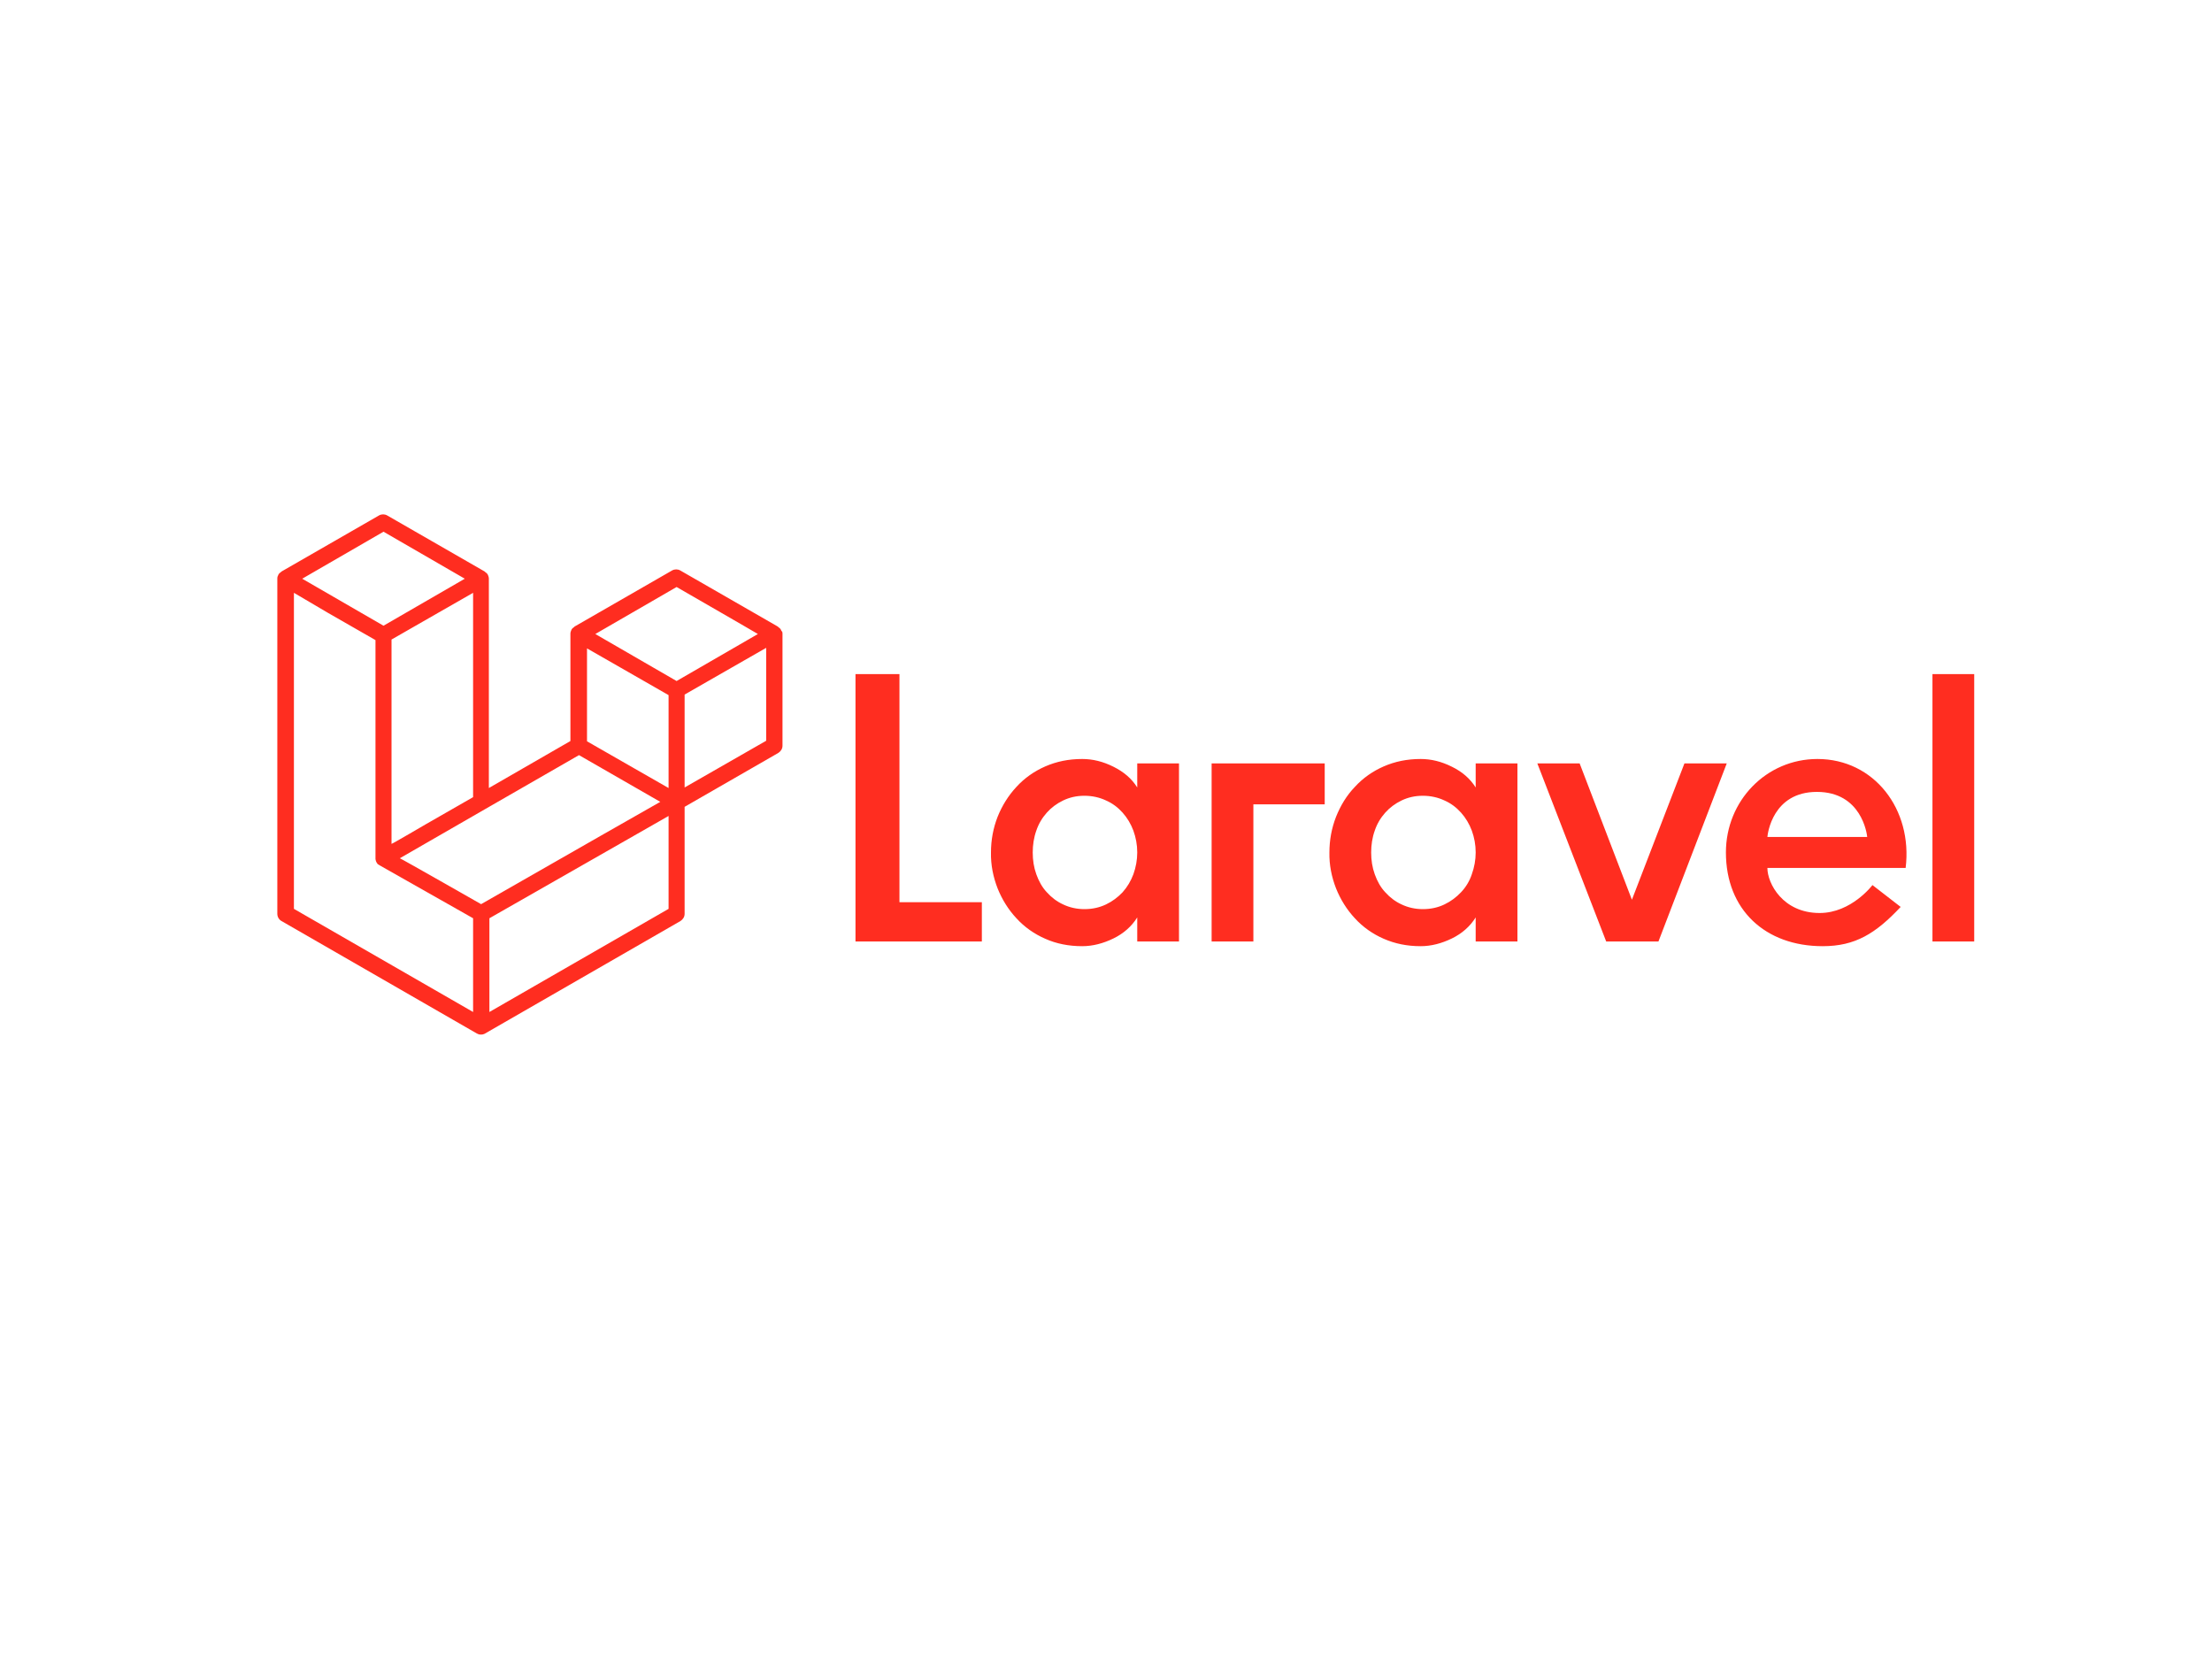
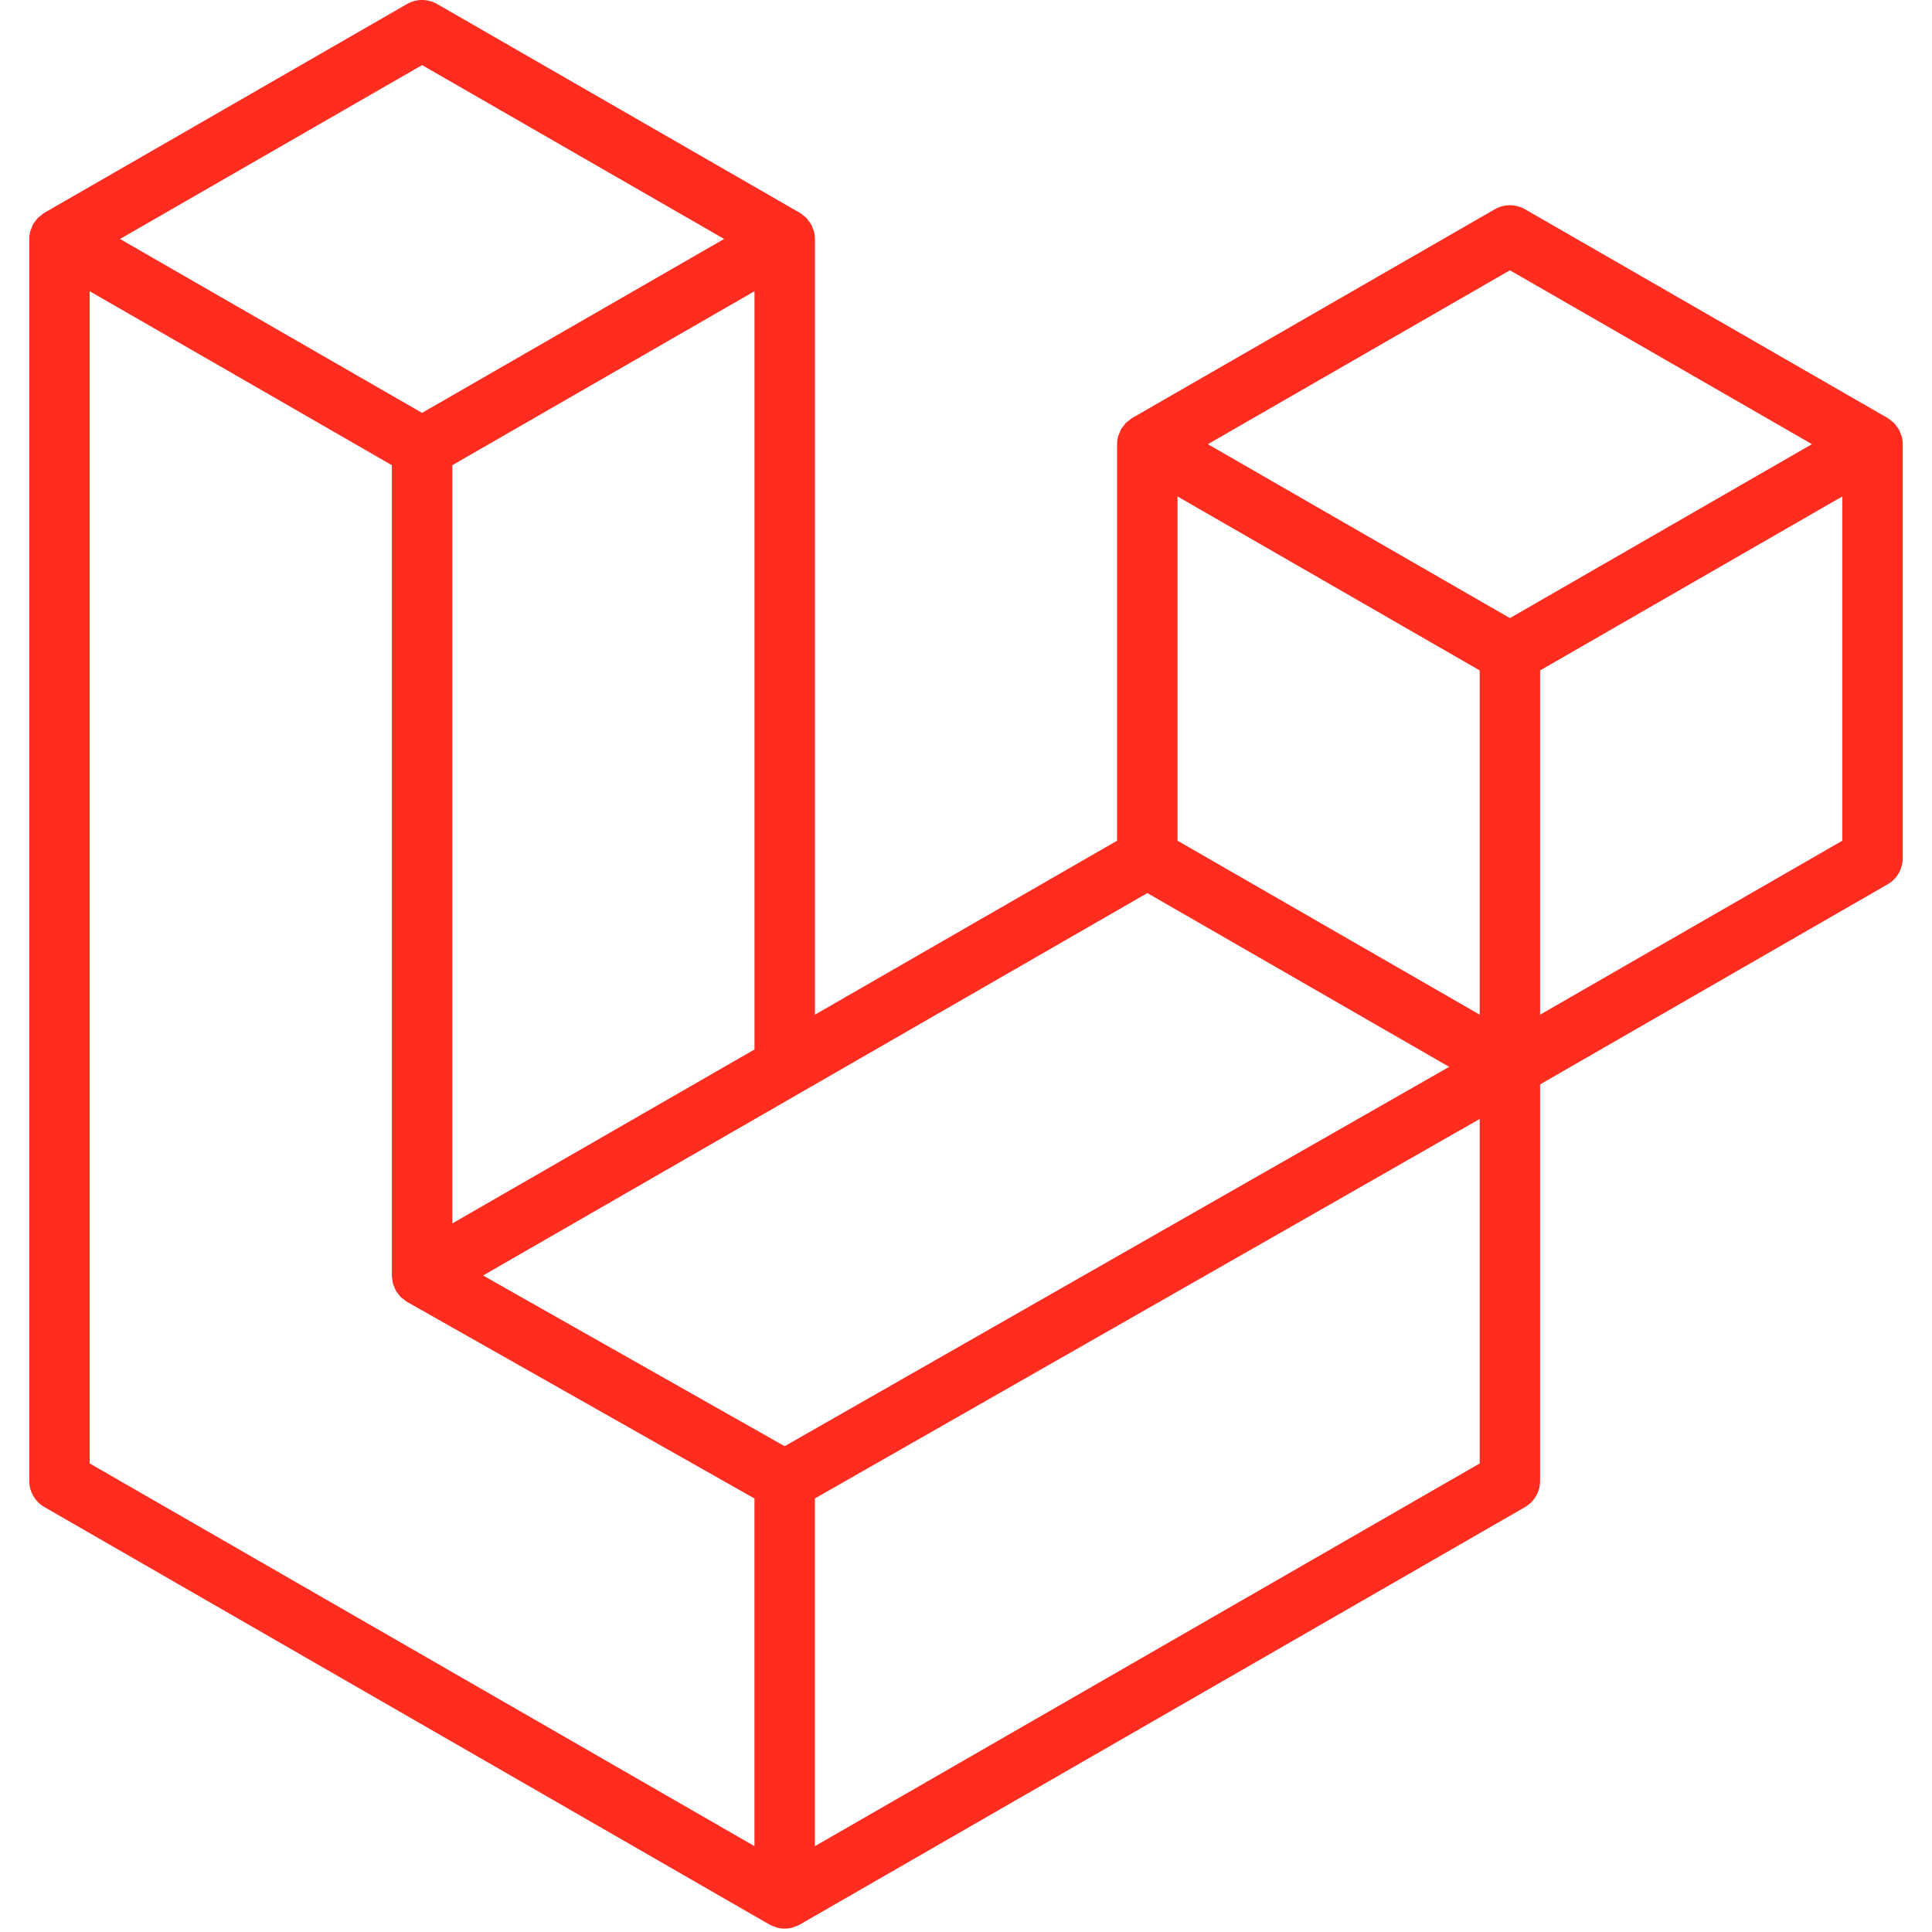
- <svg xmlns="http://www.w3.org/2000/svg" version="1.0" id="katman_1" x="0px" y="0px" viewBox="0 0 800 600" style="enable-background:new 0 0 800 600;" xml:space="preserve">
-   <style type="text/css">
- 	.st0{fill-rule:evenodd;clip-rule:evenodd;fill:#FF2D20;}
- </style>
-   <path class="st0" d="M325.3,243.8v82.5h29.8v14.2h-45.7v-96.7C309.5,243.8,325.3,243.8,325.3,243.8z M411.3,284.8v-8.7h15.1v64.4  h-15.1v-8.7c-2,3.2-4.9,5.8-8.6,7.6c-3.7,1.8-7.5,2.8-11.3,2.8c-4.9,0-9.4-0.9-13.4-2.7c-3.9-1.7-7.5-4.2-10.4-7.4  c-2.9-3.1-5.2-6.8-6.8-10.8c-1.6-4.1-2.5-8.5-2.4-13c0-4.5,0.8-8.8,2.4-12.9c1.6-4,3.9-7.7,6.8-10.8c2.9-3.2,6.5-5.7,10.4-7.4  c4.1-1.8,8.5-2.7,13.4-2.7c3.8,0,7.5,0.9,11.3,2.8S409.3,281.6,411.3,284.8L411.3,284.8z M409.9,316.2c0.9-2.5,1.4-5.2,1.4-7.9  c0-2.8-0.5-5.4-1.4-7.9c-0.9-2.4-2.2-4.6-3.9-6.5c-1.7-1.9-3.7-3.4-6-4.4c-2.3-1.1-5-1.7-7.8-1.7c-2.9,0-5.4,0.6-7.7,1.7  c-2.3,1.1-4.3,2.6-5.9,4.4c-1.7,1.9-3,4.1-3.8,6.5c-0.9,2.5-1.3,5.2-1.3,7.9c0,2.8,0.4,5.4,1.3,7.9c0.9,2.5,2.1,4.7,3.8,6.5  c1.7,1.9,3.7,3.4,5.9,4.4c2.3,1.1,4.9,1.7,7.7,1.7c2.9,0,5.5-0.6,7.8-1.7c2.3-1.1,4.3-2.6,6-4.4C407.7,320.8,409,318.6,409.9,316.2z   M438.2,340.5v-64.4h40.9v14.8h-25.8v49.6L438.2,340.5L438.2,340.5z M533.7,284.8v-8.7h15.1v64.4h-15.1v-8.7c-2,3.2-4.9,5.8-8.6,7.6  c-3.7,1.8-7.5,2.8-11.3,2.8c-4.9,0-9.3-0.9-13.4-2.7c-3.9-1.7-7.5-4.2-10.4-7.4c-2.9-3.1-5.2-6.8-6.8-10.8c-1.6-4.1-2.5-8.5-2.4-13  c0-4.5,0.8-8.8,2.4-12.9c1.6-4,3.8-7.7,6.8-10.8c2.9-3.2,6.5-5.7,10.4-7.4c4.1-1.8,8.5-2.7,13.4-2.7c3.8,0,7.5,0.9,11.3,2.8  C528.8,279.1,531.7,281.6,533.7,284.8z M532.3,316.2c0.9-2.5,1.4-5.2,1.4-7.9c0-2.8-0.5-5.4-1.4-7.9c-0.9-2.4-2.2-4.6-3.9-6.5  c-1.7-1.9-3.7-3.4-6-4.4c-2.3-1.1-5-1.7-7.8-1.7c-2.9,0-5.4,0.6-7.7,1.7c-2.3,1.1-4.3,2.6-5.9,4.4c-1.7,1.9-3,4.1-3.8,6.5  c-0.9,2.5-1.3,5.2-1.3,7.9c0,2.8,0.4,5.4,1.3,7.9c0.9,2.5,2.1,4.7,3.8,6.5c1.7,1.9,3.7,3.4,5.9,4.4c2.3,1.1,4.9,1.7,7.7,1.7  c2.9,0,5.5-0.6,7.8-1.7c2.3-1.1,4.3-2.6,6-4.4C530.2,320.8,531.5,318.6,532.3,316.2z M609.2,276.1h15.3l-24.7,64.4h-18.9L556,276.1  h15.3l18.9,49.3L609.2,276.1z M657.3,274.5c20.5,0,34.5,18.2,31.9,39.4h-50c0,5.6,5.6,16.3,18.9,16.3c11.5,0,19.1-10.1,19.1-10.1  l10.2,7.9c-9.1,9.7-16.5,14.2-28.2,14.2c-20.8,0-35-13.2-35-33.9C624.2,289.6,638.8,274.5,657.3,274.5L657.3,274.5z M639.2,302.7  h36.1c-0.1-1.2-2.1-16.3-18.2-16.3C641.1,286.4,639.3,301.5,639.2,302.7z M698.9,340.5v-96.7H714v96.7H698.9z" />
-   <path class="st0" d="M282.9,228.5c0.1,0.3,0.1,0.5,0.1,0.8v40.4c0,1.1-0.6,2-1.5,2.6l-33.9,19.5v38.7c0,1.1-0.6,2-1.5,2.6  l-70.7,40.7c-0.2,0.1-0.3,0.2-0.5,0.2c-0.1,0-0.1,0.1-0.2,0.1c-0.5,0.1-1,0.1-1.5,0c-0.1,0-0.2-0.1-0.2-0.1  c-0.2-0.1-0.3-0.1-0.5-0.2l-70.7-40.7c-0.9-0.5-1.5-1.5-1.5-2.6V209.3c0-0.3,0-0.5,0.1-0.8c0-0.1,0.1-0.2,0.1-0.2  c0.1-0.2,0.1-0.3,0.2-0.5c0.1-0.1,0.1-0.2,0.2-0.3c0.1-0.1,0.2-0.2,0.3-0.3c0.1-0.1,0.2-0.1,0.3-0.2c0.1-0.1,0.2-0.2,0.3-0.3h0  l35.3-20.3c0.9-0.5,2-0.5,2.9,0l35.3,20.3h0c0.1,0.1,0.2,0.2,0.3,0.3c0.1,0.1,0.2,0.1,0.3,0.2c0.1,0.1,0.2,0.2,0.3,0.3  c0.1,0.1,0.1,0.2,0.2,0.3c0.1,0.1,0.1,0.3,0.2,0.5c0,0.1,0.1,0.2,0.1,0.3c0.1,0.3,0.1,0.5,0.1,0.8v75.6l29.5-17v-38.7  c0-0.3,0-0.5,0.1-0.8c0-0.1,0.1-0.2,0.1-0.3c0.1-0.2,0.1-0.3,0.2-0.5c0.1-0.1,0.1-0.2,0.2-0.3c0.1-0.1,0.2-0.2,0.3-0.3  c0.1-0.1,0.2-0.1,0.3-0.2c0.1-0.1,0.2-0.2,0.3-0.3h0l35.3-20.3c0.9-0.5,2-0.5,2.9,0l35.3,20.3c0.1,0.1,0.2,0.2,0.3,0.3  c0.1,0.1,0.2,0.1,0.3,0.2c0.1,0.1,0.2,0.2,0.3,0.3c0.1,0.1,0.1,0.2,0.2,0.3c0.1,0.1,0.1,0.3,0.2,0.5  C282.9,228.4,282.9,228.4,282.9,228.5z M277.1,267.9v-33.6l-12.4,7.1l-17.1,9.8v33.6L277.1,267.9L277.1,267.9z M241.8,328.7v-33.6  l-16.8,9.6l-48,27.4V366C177,366,241.8,328.7,241.8,328.7z M106.3,214.4v114.3l64.8,37.3v-33.9l-33.9-19.2l0,0l0,0  c-0.1-0.1-0.2-0.2-0.3-0.2c-0.1-0.1-0.2-0.1-0.3-0.2l0,0c-0.1-0.1-0.2-0.2-0.2-0.3c-0.1-0.1-0.2-0.2-0.2-0.3l0,0  c-0.1-0.1-0.1-0.2-0.2-0.4c0-0.1-0.1-0.2-0.1-0.3v0c0-0.1,0-0.3-0.1-0.4c0-0.1,0-0.2,0-0.3v0v-79l-17.1-9.8L106.3,214.4L106.3,214.4  z M138.7,192.3l-29.4,17l29.4,17l29.4-17L138.7,192.3L138.7,192.3z M154,298.1l17.1-9.8v-73.9l-12.4,7.1l-17.1,9.8v73.9  C141.7,305.3,154,298.1,154,298.1z M244.7,212.3l-29.4,17l29.4,17l29.4-17C274.2,229.3,244.7,212.3,244.7,212.3z M241.8,251.4  l-17.1-9.8l-12.4-7.1v33.6l17.1,9.8l12.4,7.1C241.8,284.9,241.8,251.4,241.8,251.4z M174,327l43.2-24.7l21.6-12.3l-29.4-16.9  l-33.9,19.5l-30.9,17.8C144.7,310.3,174,327,174,327z" />
+ <svg xmlns="http://www.w3.org/2000/svg" width="800px" height="800px" viewBox="-4 0 264 264" version="1.1" preserveAspectRatio="xMidYMid">
+   <g>
+     <path d="M255.856,59.62 C255.951,59.971 256,60.333 256,60.697 L256,117.265 C256,118.743 255.209,120.108 253.927,120.843 L206.449,148.179 L206.449,202.36 C206.449,203.834 205.665,205.195 204.387,205.938 L105.279,262.991 C105.052,263.119 104.805,263.202 104.557,263.29 C104.464,263.321 104.377,263.377 104.279,263.403 C103.586,263.585 102.858,263.585 102.165,263.403 C102.051,263.372 101.948,263.31 101.84,263.269 C101.613,263.186 101.376,263.114 101.16,262.991 L2.073,205.938 C0.791,205.202 0,203.837 0,202.36 L0,32.656 C0,32.284 0.052,31.923 0.144,31.573 C0.175,31.454 0.247,31.346 0.289,31.227 C0.366,31.011 0.438,30.789 0.552,30.588 C0.629,30.454 0.742,30.346 0.835,30.222 C0.954,30.057 1.062,29.887 1.201,29.743 C1.32,29.624 1.475,29.536 1.609,29.433 C1.758,29.309 1.892,29.175 2.062,29.077 L2.067,29.077 L51.613,0.551 C52.89,-0.184 54.461,-0.184 55.738,0.551 L105.284,29.077 L105.294,29.077 C105.459,29.181 105.599,29.309 105.748,29.428 C105.882,29.531 106.032,29.624 106.15,29.737 C106.295,29.887 106.398,30.057 106.521,30.222 C106.609,30.346 106.728,30.454 106.8,30.588 C106.918,30.794 106.985,31.011 107.068,31.227 C107.109,31.346 107.181,31.454 107.212,31.578 C107.307,31.929 107.356,32.292 107.357,32.656 L107.357,138.651 L148.643,114.878 L148.643,60.692 C148.643,60.331 148.695,59.965 148.788,59.62 C148.824,59.496 148.891,59.388 148.932,59.269 C149.015,59.053 149.087,58.831 149.2,58.63 C149.277,58.496 149.391,58.388 149.479,58.264 C149.602,58.099 149.705,57.929 149.85,57.784 C149.968,57.666 150.118,57.578 150.252,57.475 C150.407,57.351 150.541,57.217 150.706,57.119 L150.711,57.119 L200.262,28.593 C201.538,27.857 203.11,27.857 204.387,28.593 L253.933,57.119 C254.108,57.222 254.242,57.351 254.397,57.47 C254.525,57.573 254.675,57.666 254.794,57.779 C254.938,57.929 255.041,58.099 255.165,58.264 C255.258,58.388 255.371,58.496 255.443,58.63 C255.562,58.831 255.629,59.053 255.711,59.269 C255.758,59.388 255.825,59.496 255.856,59.62 Z M247.741,114.878 L247.741,67.838 L230.402,77.819 L206.449,91.611 L206.449,138.651 L247.746,114.878 L247.741,114.878 Z M198.195,199.973 L198.195,152.901 L174.633,166.358 L107.352,204.757 L107.352,252.272 L198.195,199.973 Z M8.259,39.796 L8.259,199.973 L99.092,252.267 L99.092,204.762 L51.639,177.906 L51.624,177.896 L51.603,177.886 C51.443,177.793 51.309,177.659 51.16,177.546 C51.031,177.442 50.881,177.36 50.768,177.246 L50.758,177.231 C50.624,177.102 50.531,176.942 50.417,176.798 C50.314,176.659 50.191,176.54 50.108,176.396 L50.103,176.38 C50.01,176.226 49.953,176.04 49.886,175.865 C49.819,175.71 49.732,175.566 49.69,175.401 L49.69,175.396 C49.639,175.2 49.629,174.993 49.608,174.792 C49.587,174.638 49.546,174.483 49.546,174.328 L49.546,174.318 L49.546,63.569 L25.598,49.772 L8.259,39.801 L8.259,39.796 Z M53.681,8.893 L12.399,32.656 L53.671,56.418 L94.947,32.65 L53.671,8.893 L53.681,8.893 Z M75.149,157.191 L99.097,143.405 L99.097,39.796 L81.759,49.778 L57.805,63.569 L57.805,167.177 L75.149,157.191 Z M202.324,36.935 L161.048,60.697 L202.324,84.46 L243.595,60.692 L202.324,36.935 Z M198.195,91.611 L174.241,77.819 L156.903,67.838 L156.903,114.878 L180.851,128.665 L198.195,138.651 L198.195,91.611 Z M103.217,197.617 L163.76,163.053 L194.024,145.781 L152.778,122.034 L105.289,149.375 L62.007,174.292 L103.217,197.617 Z" fill="#FF2D20">
+ 
+ </path>
+   </g>
</svg>
